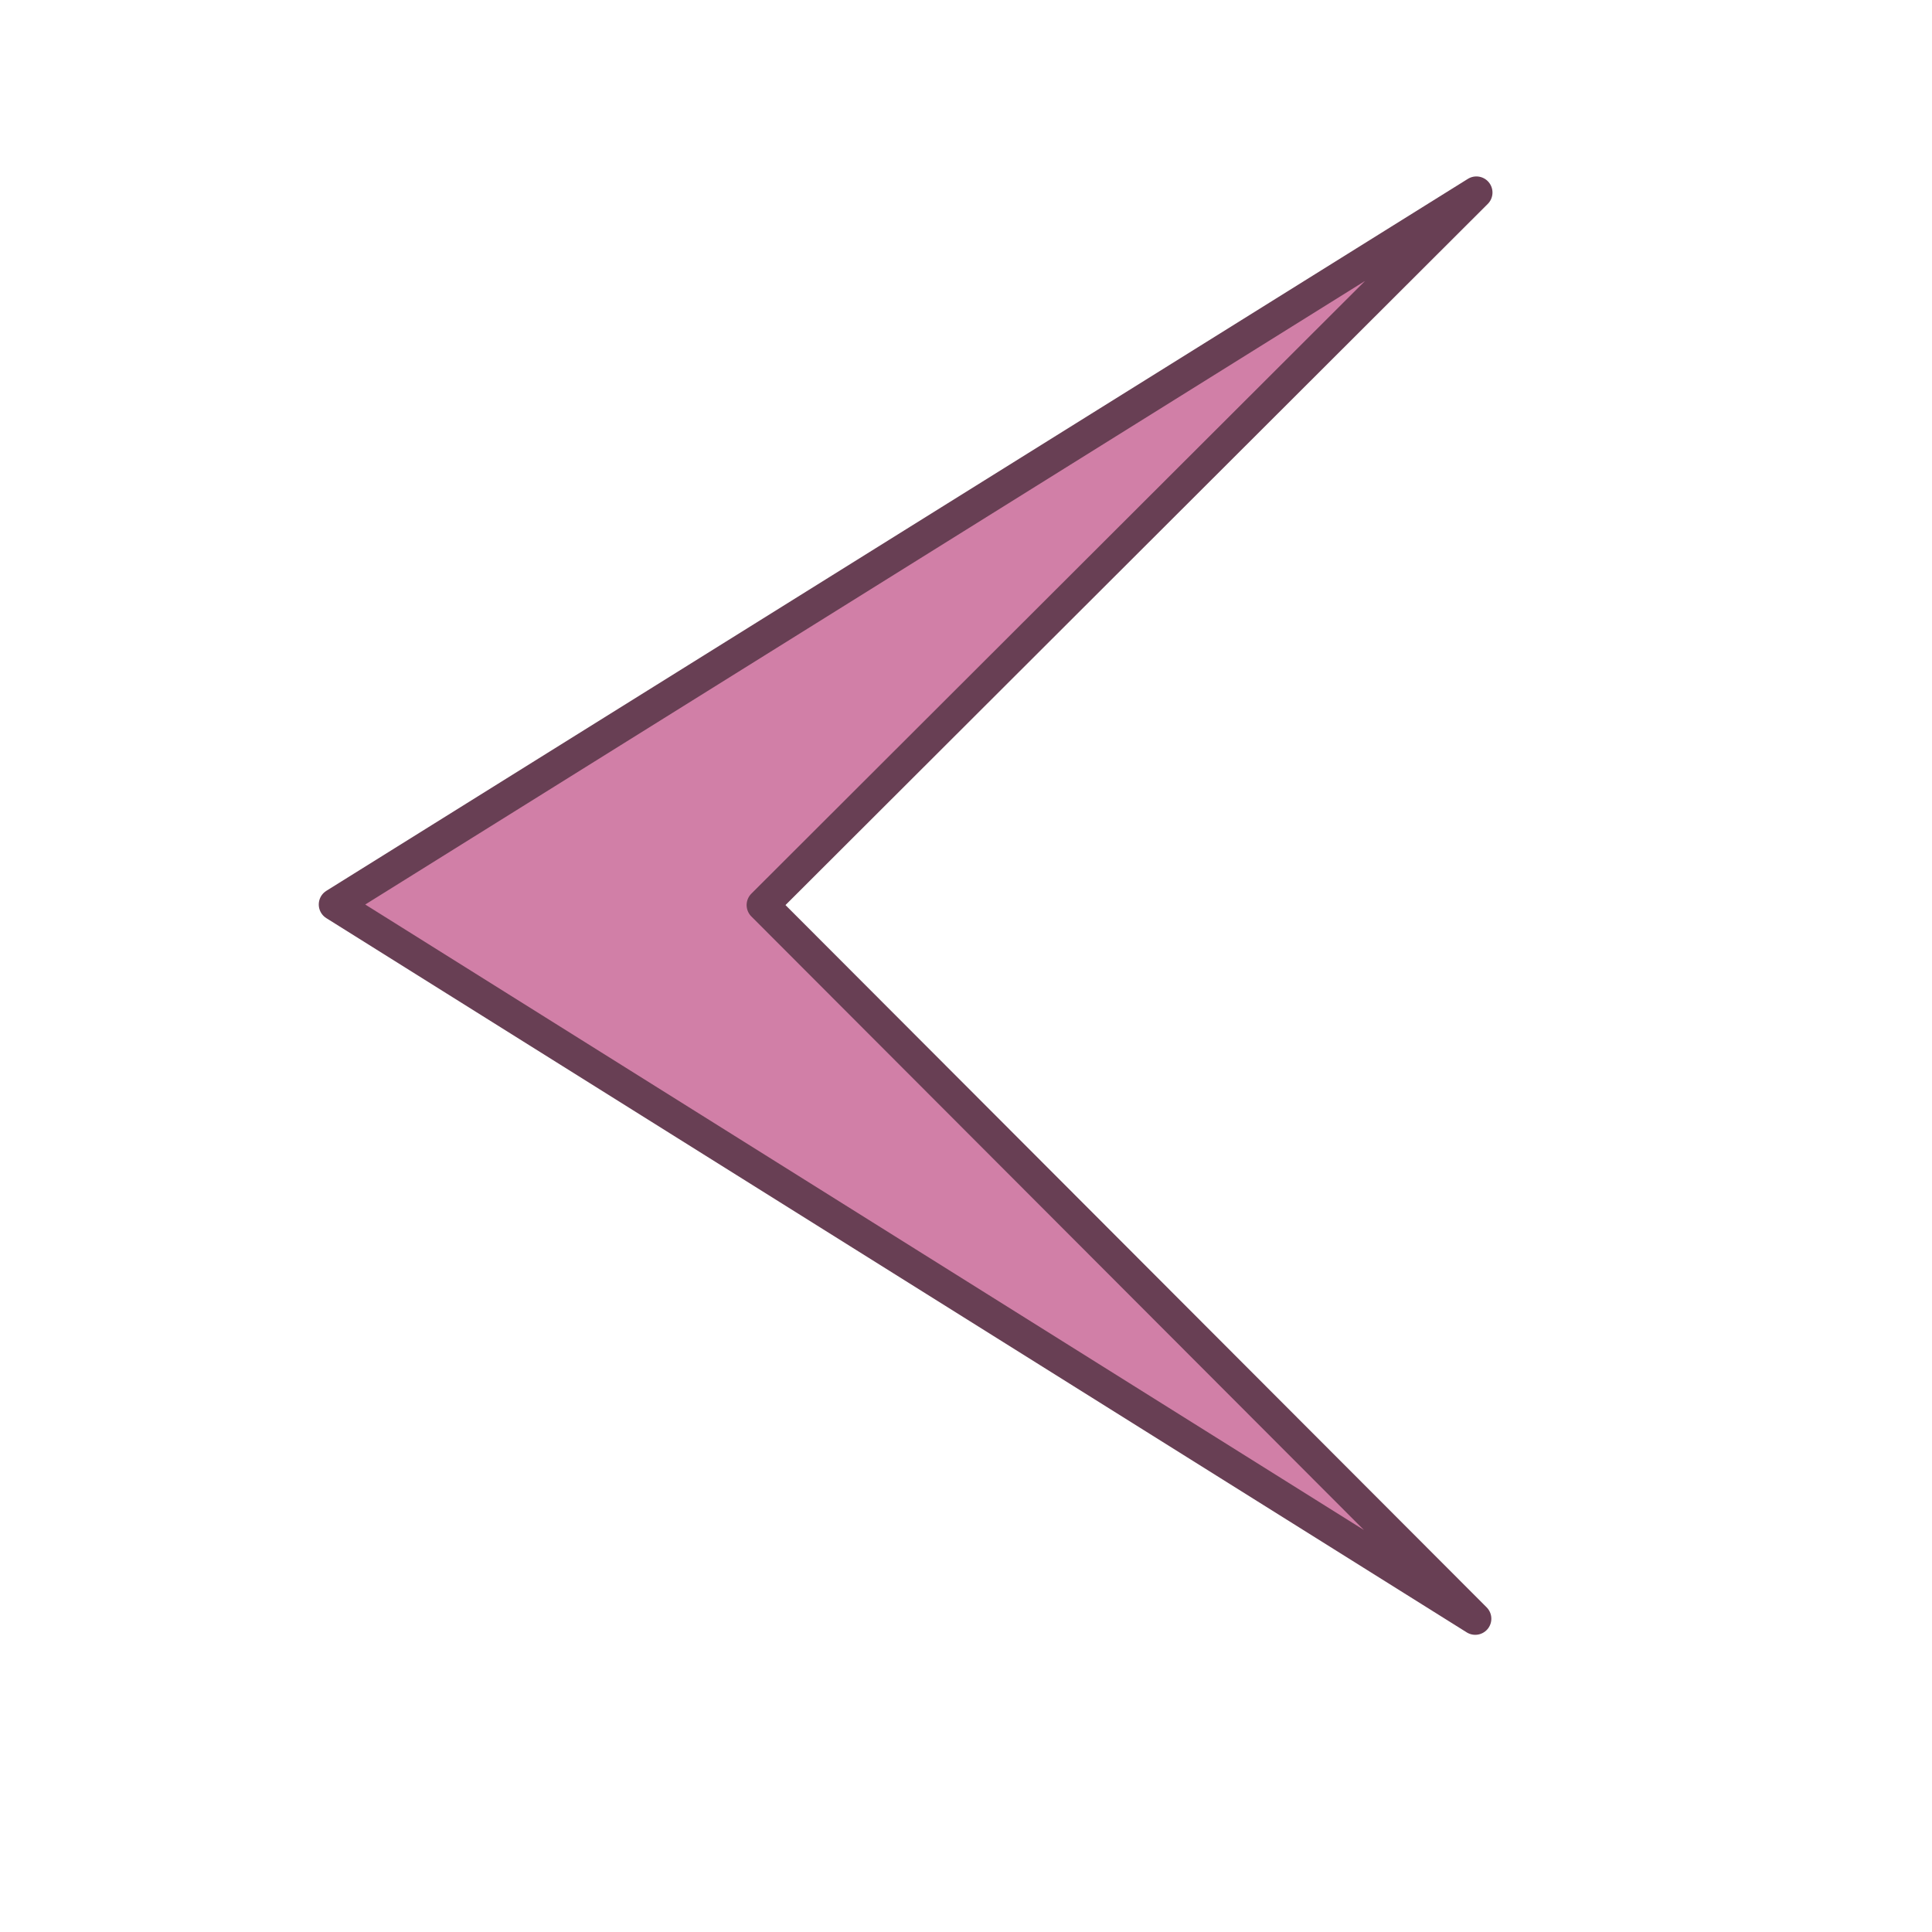
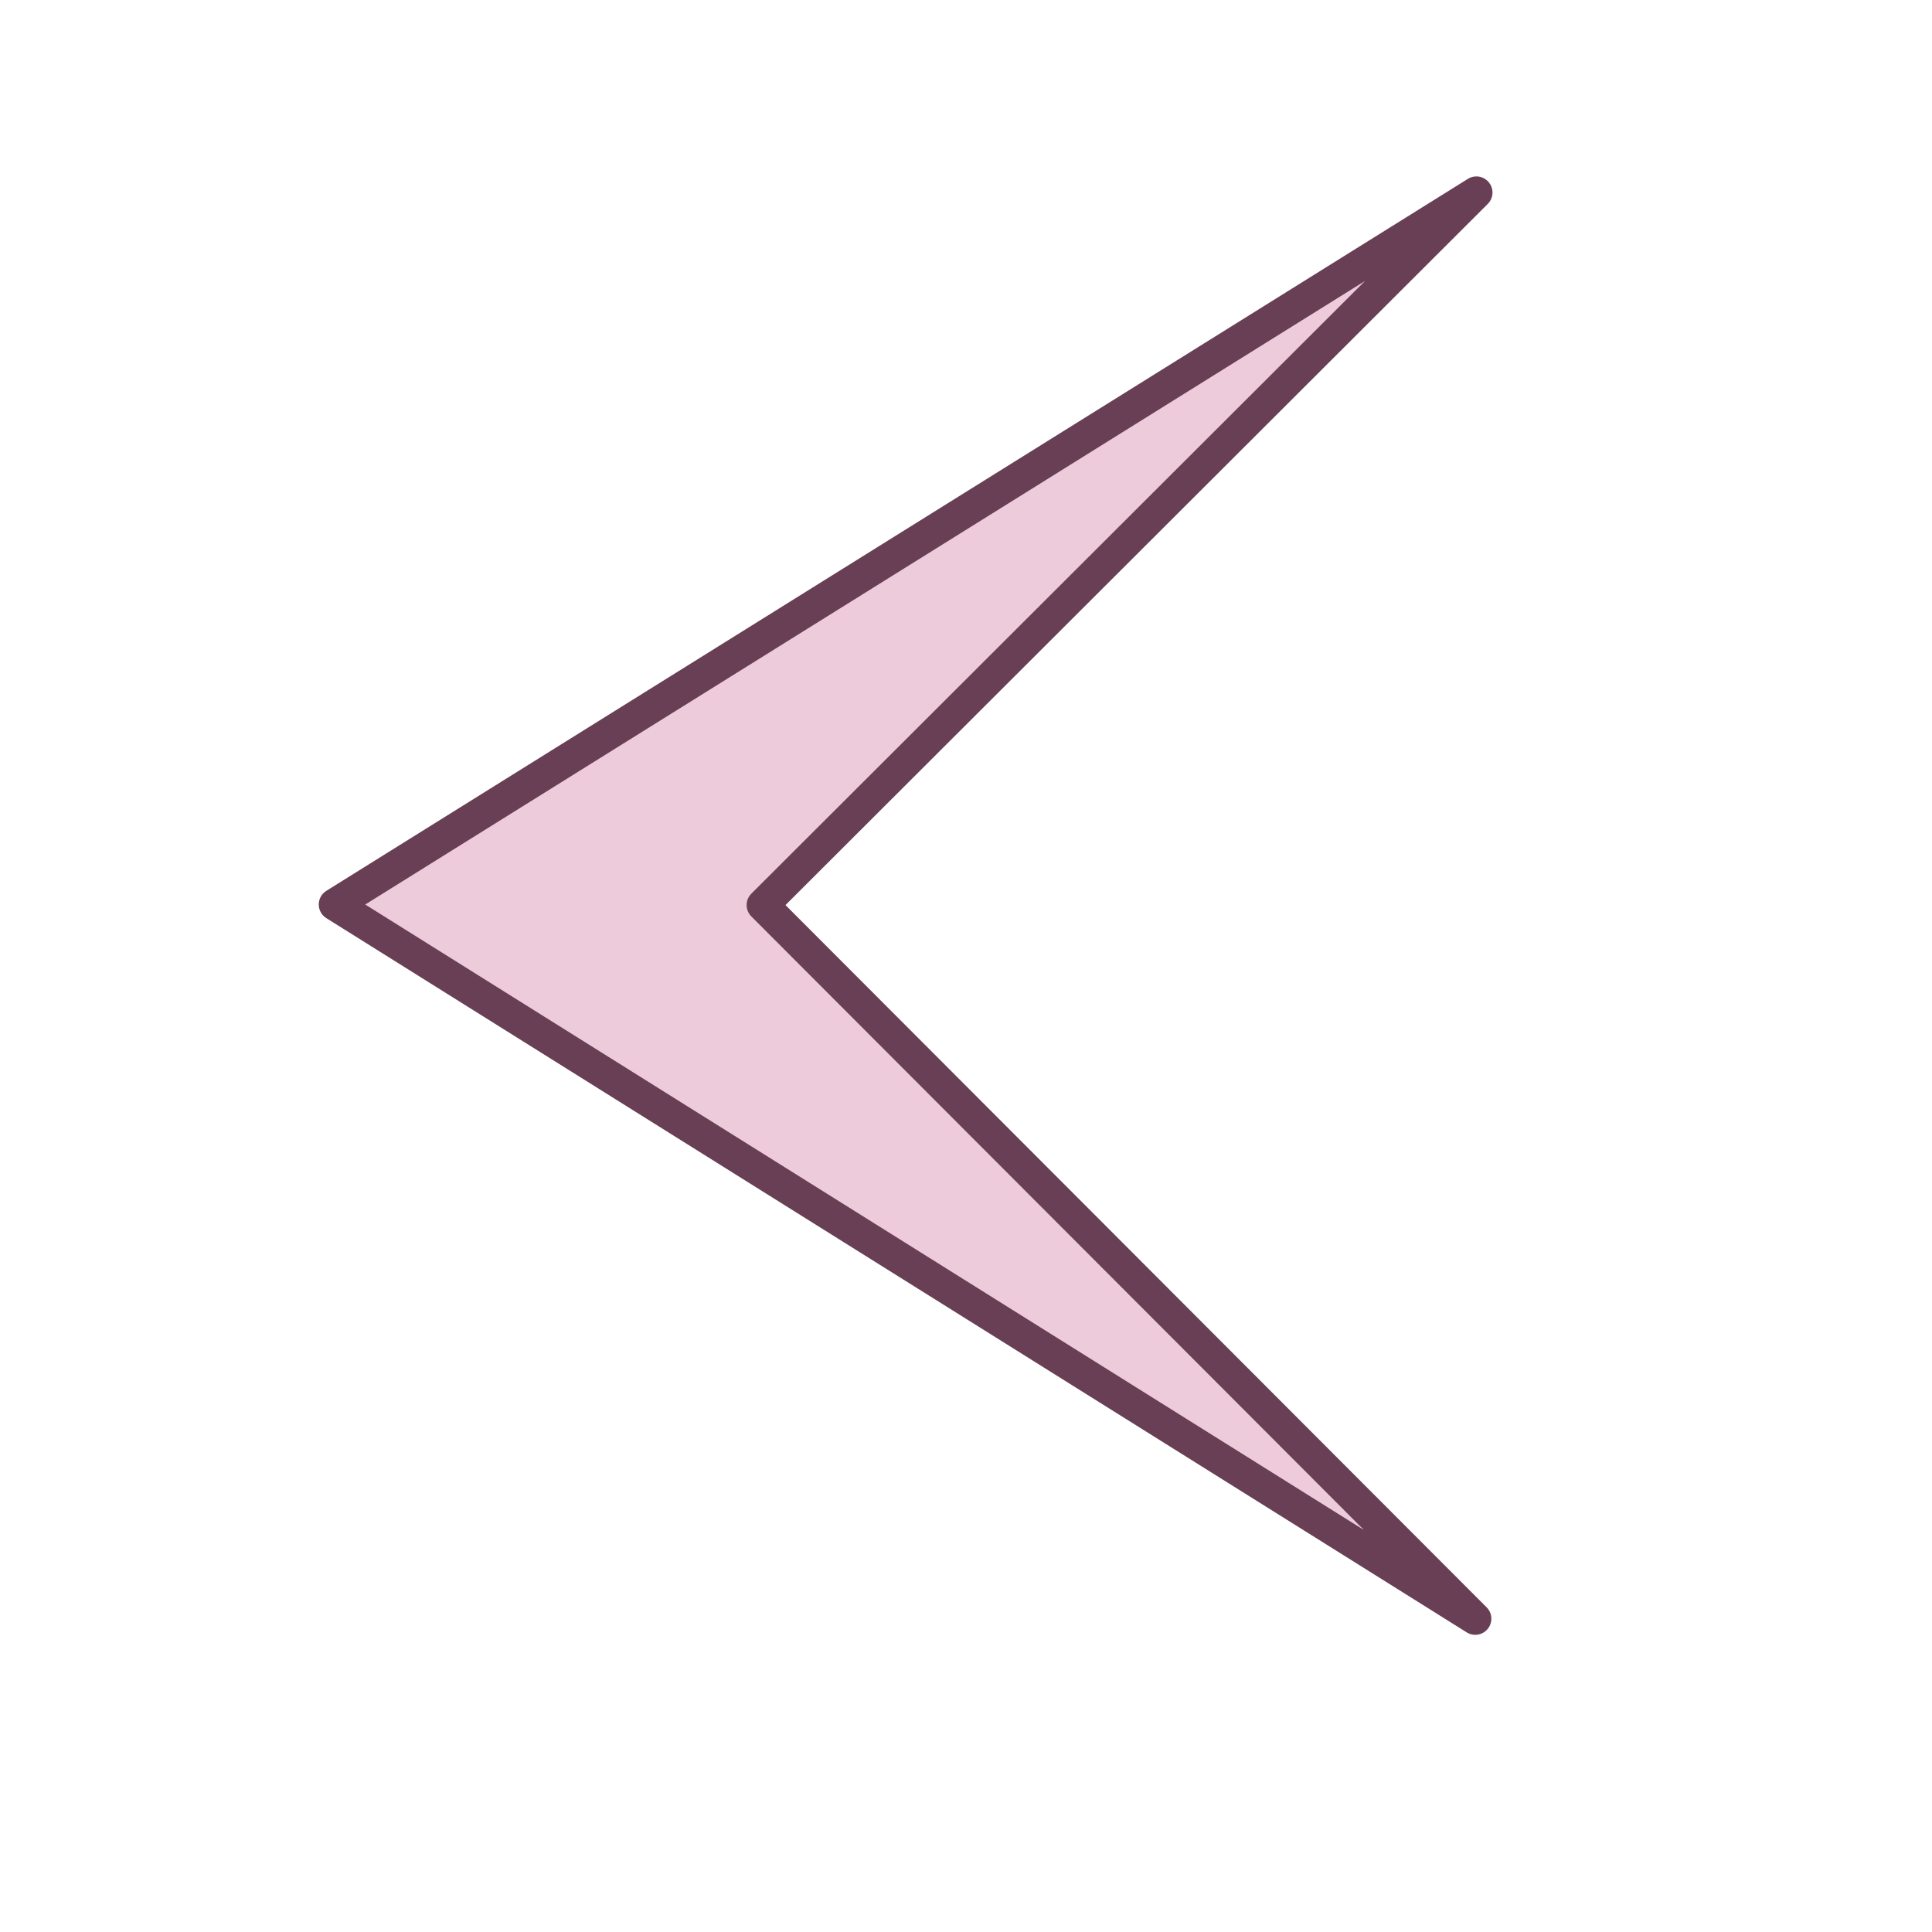
- <svg xmlns="http://www.w3.org/2000/svg" height="90pt" id="svg13251" width="90pt">
+ <svg xmlns="http://www.w3.org/2000/svg" height="90pt" id="svg13251" width="90pt" version="1.1">
  <defs id="defs3" />
  <g id="layer1">
-     <g id="g2604" style="fill:#d17fa7;fill-opacity:1;stroke:#683f54;stroke-opacity:1" transform="matrix(0,-3.543307e-2,3.543307e-2,0,-344.622,325.5414)">
-       <path d="M 7601,11063.000 L 6350,12312.000 L 7602,10313.000 L 8850,12314.000 L 7601,11063.000 z " id="path2606" style="stroke-width:56.444;stroke-linecap:round;stroke-linejoin:round;stroke-miterlimit:4" />
+     <g id="g2604" style="fill:#d17fa3;fill-opacity:0.406;stroke:#683f54;stroke-opacity:1" transform="matrix(0,-3.543307e-2,3.543307e-2,0,-344.622,325.5414)">
+       <path d="M 7601,11063.000 L 6350,12312.000 L 7602,10313.000 L 8850,12314.000 L 7601,11063.000 z " id="path2606" style="stroke-width:56.444;stroke-linecap:round;stroke-linejoin:round;stroke-miterlimit:4;fill:#d17fa3;fill-opacity:0.406" />
    </g>
  </g>
</svg>
